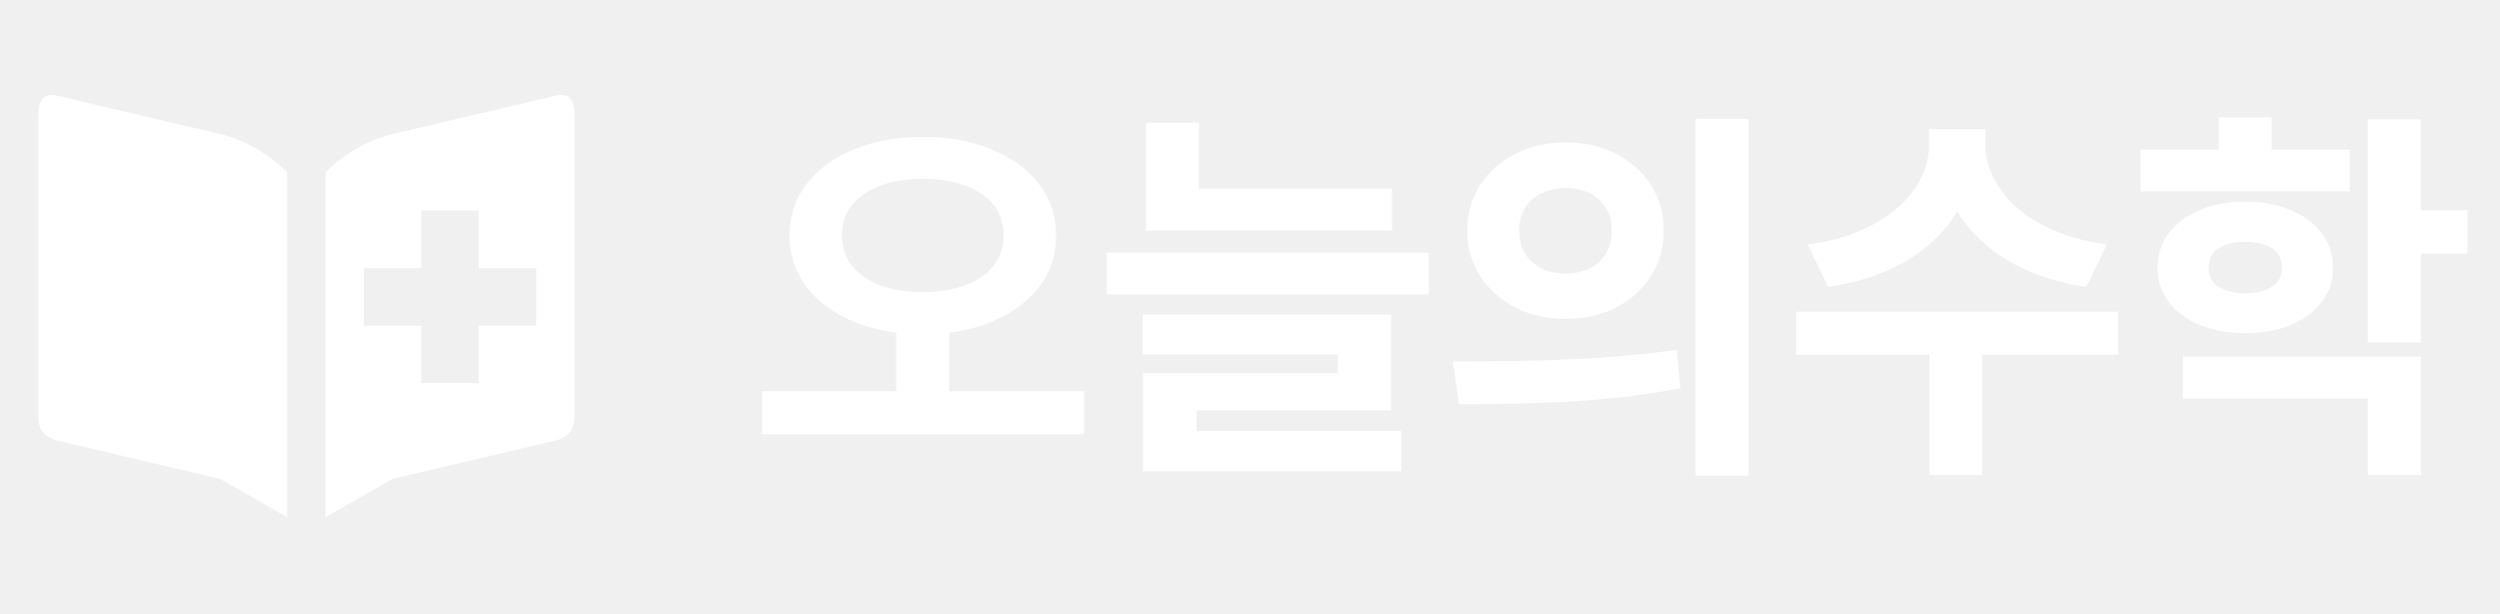
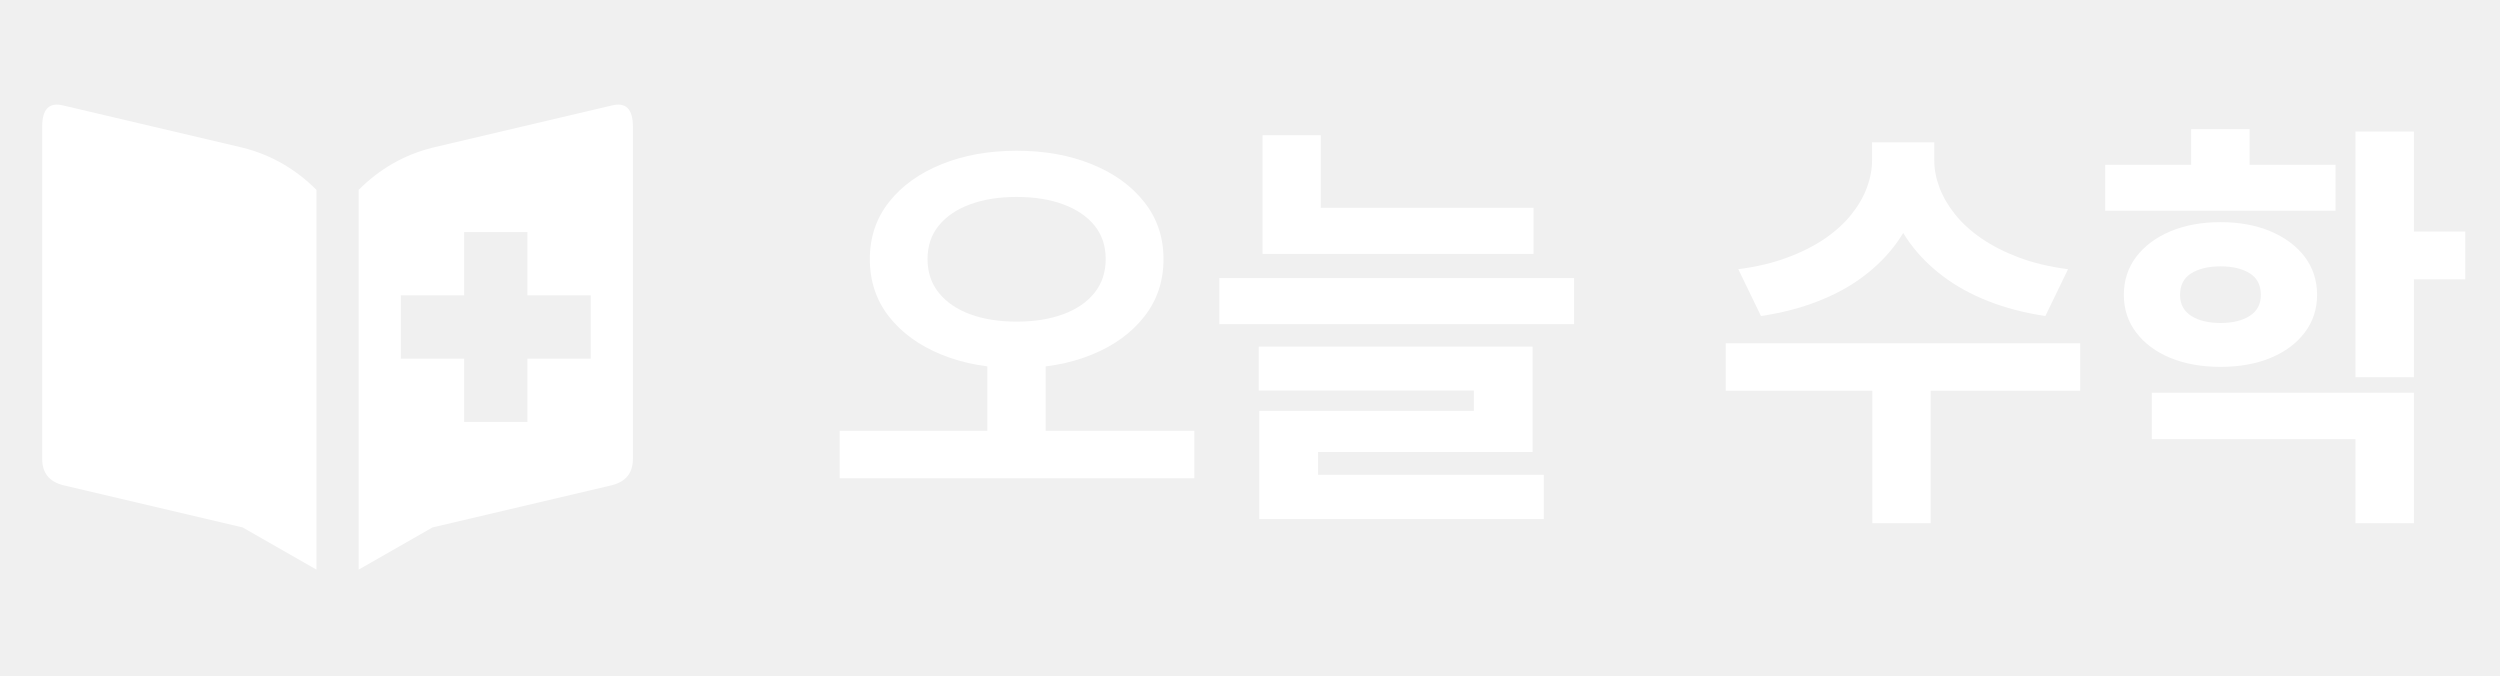
- <svg xmlns="http://www.w3.org/2000/svg" width="261" height="64" viewBox="0 0 261 64" role="img" aria-label="오늘의수학">
+ <svg xmlns="http://www.w3.org/2000/svg" width="237" height="64" viewBox="0 0 237 64" role="img" aria-label="오늘 수학">
  <path fill="#ffffff" d="M6 10L23 14Q27 15 30 18V54L23 50L6 46Q4 45.5 4 43.5V12Q4 9.5 6 10Z" />
  <path fill="#ffffff" fill-rule="evenodd" d="M34 18Q37 15 41 14L58 10Q60 9.5 60 12V43.5Q60 45.5 58 46L41 50L34 54Z M44 22H50V28H56V34H50V40H44V34H38V28H44Z" />
  <path fill="#ffffff" d="M93.6 33.33H99.13V41.71H93.6ZM96.38 14.29Q100.36 14.29 103.5 15.57Q106.65 16.84 108.47 19.15Q110.3 21.46 110.3 24.56Q110.3 27.7 108.47 30.02Q106.65 32.34 103.5 33.62Q100.36 34.9 96.38 34.9Q92.41 34.9 89.26 33.62Q86.11 32.34 84.28 30.02Q82.46 27.7 82.46 24.56Q82.46 21.46 84.28 19.15Q86.11 16.84 89.26 15.57Q92.41 14.29 96.38 14.29ZM96.38 18.67Q93.87 18.67 91.97 19.37Q90.07 20.07 89 21.38Q87.93 22.69 87.93 24.56Q87.93 26.43 89 27.76Q90.07 29.09 91.97 29.79Q93.87 30.49 96.38 30.49Q98.89 30.49 100.79 29.79Q102.69 29.09 103.76 27.76Q104.82 26.43 104.82 24.56Q104.82 22.69 103.76 21.38Q102.69 20.07 100.79 19.37Q98.89 18.67 96.38 18.67ZM79.6 40.84H113.22V45.34H79.6Z" />
  <path fill="#ffffff" d="M119.69 19.7H145.38V24.07H119.69ZM115.59 26.36H149.22V30.73H115.59ZM119.69 12.82H125.21V22.06H119.69ZM119.33 32.86H145.29V42.85H124.95V45.96H119.38V38.95H139.72V37.02H119.33ZM119.38 45.01H146.35V49.21H119.38Z" />
-   <path fill="#ffffff" d="M163.52 14.87Q166.44 14.87 168.77 16.05Q171.09 17.23 172.43 19.31Q173.77 21.38 173.77 24.08Q173.77 26.74 172.43 28.83Q171.09 30.93 168.77 32.11Q166.44 33.29 163.52 33.29Q160.61 33.29 158.28 32.11Q155.95 30.93 154.59 28.83Q153.24 26.74 153.24 24.08Q153.24 21.38 154.59 19.31Q155.95 17.23 158.28 16.05Q160.61 14.87 163.52 14.87ZM163.52 19.63Q162.16 19.63 161.06 20.15Q159.95 20.67 159.31 21.66Q158.67 22.65 158.67 24.08Q158.67 25.5 159.31 26.51Q159.95 27.52 161.06 28.04Q162.16 28.56 163.52 28.56Q164.89 28.56 165.97 28.04Q167.06 27.52 167.7 26.51Q168.34 25.5 168.34 24.08Q168.34 22.65 167.7 21.66Q167.06 20.67 165.97 20.15Q164.89 19.63 163.52 19.63ZM177.1 12.4H182.64V49.67H177.1ZM152.39 42.21 151.74 37.73Q155 37.73 158.94 37.67Q162.87 37.61 167.05 37.35Q171.22 37.09 175.11 36.51L175.51 40.52Q171.52 41.31 167.4 41.67Q163.27 42.02 159.44 42.11Q155.6 42.21 152.39 42.21Z" />
-   <path fill="#ffffff" d="M201.47 13.49H206.32V15.22Q206.32 17.35 205.68 19.34Q205.04 21.33 203.77 23.07Q202.51 24.8 200.65 26.2Q198.8 27.6 196.36 28.55Q193.93 29.51 190.94 29.96L188.79 25.52Q191.41 25.18 193.45 24.41Q195.49 23.65 197.01 22.61Q198.52 21.57 199.51 20.33Q200.5 19.09 200.98 17.79Q201.47 16.48 201.47 15.22ZM202.52 13.49H207.37V15.22Q207.37 16.47 207.86 17.78Q208.35 19.08 209.34 20.32Q210.33 21.56 211.84 22.6Q213.35 23.64 215.39 24.41Q217.43 25.18 220.05 25.52L217.9 29.96Q214.92 29.51 212.49 28.55Q210.05 27.59 208.2 26.19Q206.34 24.79 205.07 23.05Q203.8 21.32 203.16 19.33Q202.52 17.34 202.52 15.22ZM201.5 36.04H207.03V49.6H201.5ZM187.6 32.54H221.2V37.04H187.6Z" />
-   <path fill="#ffffff" d="M223.57 15.62H245.41V19.98H223.57ZM234.51 21.06Q237.18 21.06 239.25 21.93Q241.32 22.81 242.49 24.35Q243.66 25.9 243.66 27.96Q243.66 29.98 242.49 31.52Q241.32 33.07 239.25 33.93Q237.18 34.78 234.51 34.78Q231.83 34.78 229.75 33.93Q227.68 33.07 226.51 31.52Q225.34 29.98 225.34 27.96Q225.34 25.9 226.51 24.35Q227.68 22.81 229.75 21.93Q231.83 21.06 234.51 21.06ZM234.51 25.25Q232.8 25.25 231.73 25.91Q230.67 26.57 230.67 27.96Q230.67 29.27 231.73 29.95Q232.8 30.62 234.51 30.62Q236.21 30.62 237.27 29.95Q238.33 29.27 238.33 27.96Q238.33 26.57 237.28 25.91Q236.22 25.25 234.51 25.25ZM247.3 12.47H252.84V35.76H247.3ZM251.33 21.95H257.71V26.48H251.33ZM227.99 37.23H252.84V49.6H247.3V41.63H227.99ZM231.72 12.24H237.26V18.13H231.72Z" />
+   <g transform="translate(-24 0)">
+     <path fill="#ffffff" d="M201.47 13.49H206.32V15.22Q206.32 17.35 205.68 19.34Q205.04 21.33 203.77 23.07Q202.51 24.8 200.65 26.2Q198.8 27.6 196.36 28.55Q193.93 29.51 190.94 29.96L188.79 25.52Q191.41 25.18 193.45 24.41Q195.49 23.65 197.01 22.61Q198.52 21.57 199.51 20.33Q200.5 19.09 200.98 17.79Q201.47 16.48 201.47 15.22ZM202.52 13.49H207.37V15.22Q207.37 16.47 207.86 17.78Q208.35 19.08 209.34 20.32Q210.33 21.56 211.84 22.6Q213.35 23.64 215.39 24.41Q217.43 25.18 220.05 25.52L217.9 29.96Q214.92 29.51 212.49 28.55Q210.05 27.59 208.2 26.19Q206.34 24.79 205.07 23.05Q203.8 21.32 203.16 19.33Q202.52 17.34 202.52 15.22ZM201.5 36.04H207.03V49.6H201.5ZM187.6 32.54H221.2V37.04H187.6Z" />
+     <path fill="#ffffff" d="M223.57 15.62H245.41V19.98H223.57ZM234.51 21.06Q237.18 21.06 239.25 21.93Q241.32 22.81 242.49 24.35Q243.66 25.9 243.66 27.96Q243.66 29.98 242.49 31.52Q241.32 33.07 239.25 33.93Q237.18 34.78 234.51 34.78Q231.83 34.78 229.75 33.93Q227.68 33.07 226.51 31.52Q225.34 29.98 225.34 27.96Q225.34 25.9 226.51 24.35Q227.68 22.81 229.75 21.93Q231.83 21.06 234.51 21.06ZM234.51 25.25Q232.8 25.25 231.73 25.91Q230.67 26.57 230.67 27.96Q230.67 29.27 231.73 29.95Q232.8 30.62 234.51 30.62Q236.21 30.62 237.27 29.95Q238.33 29.27 238.33 27.96Q238.33 26.57 237.28 25.91Q236.22 25.25 234.51 25.25ZM247.3 12.47H252.84V35.76H247.3ZM251.33 21.95H257.71V26.48H251.33ZM227.99 37.23H252.84V49.6H247.3V41.63H227.99ZM231.72 12.24H237.26V18.13H231.72Z" />
+   </g>
</svg>
